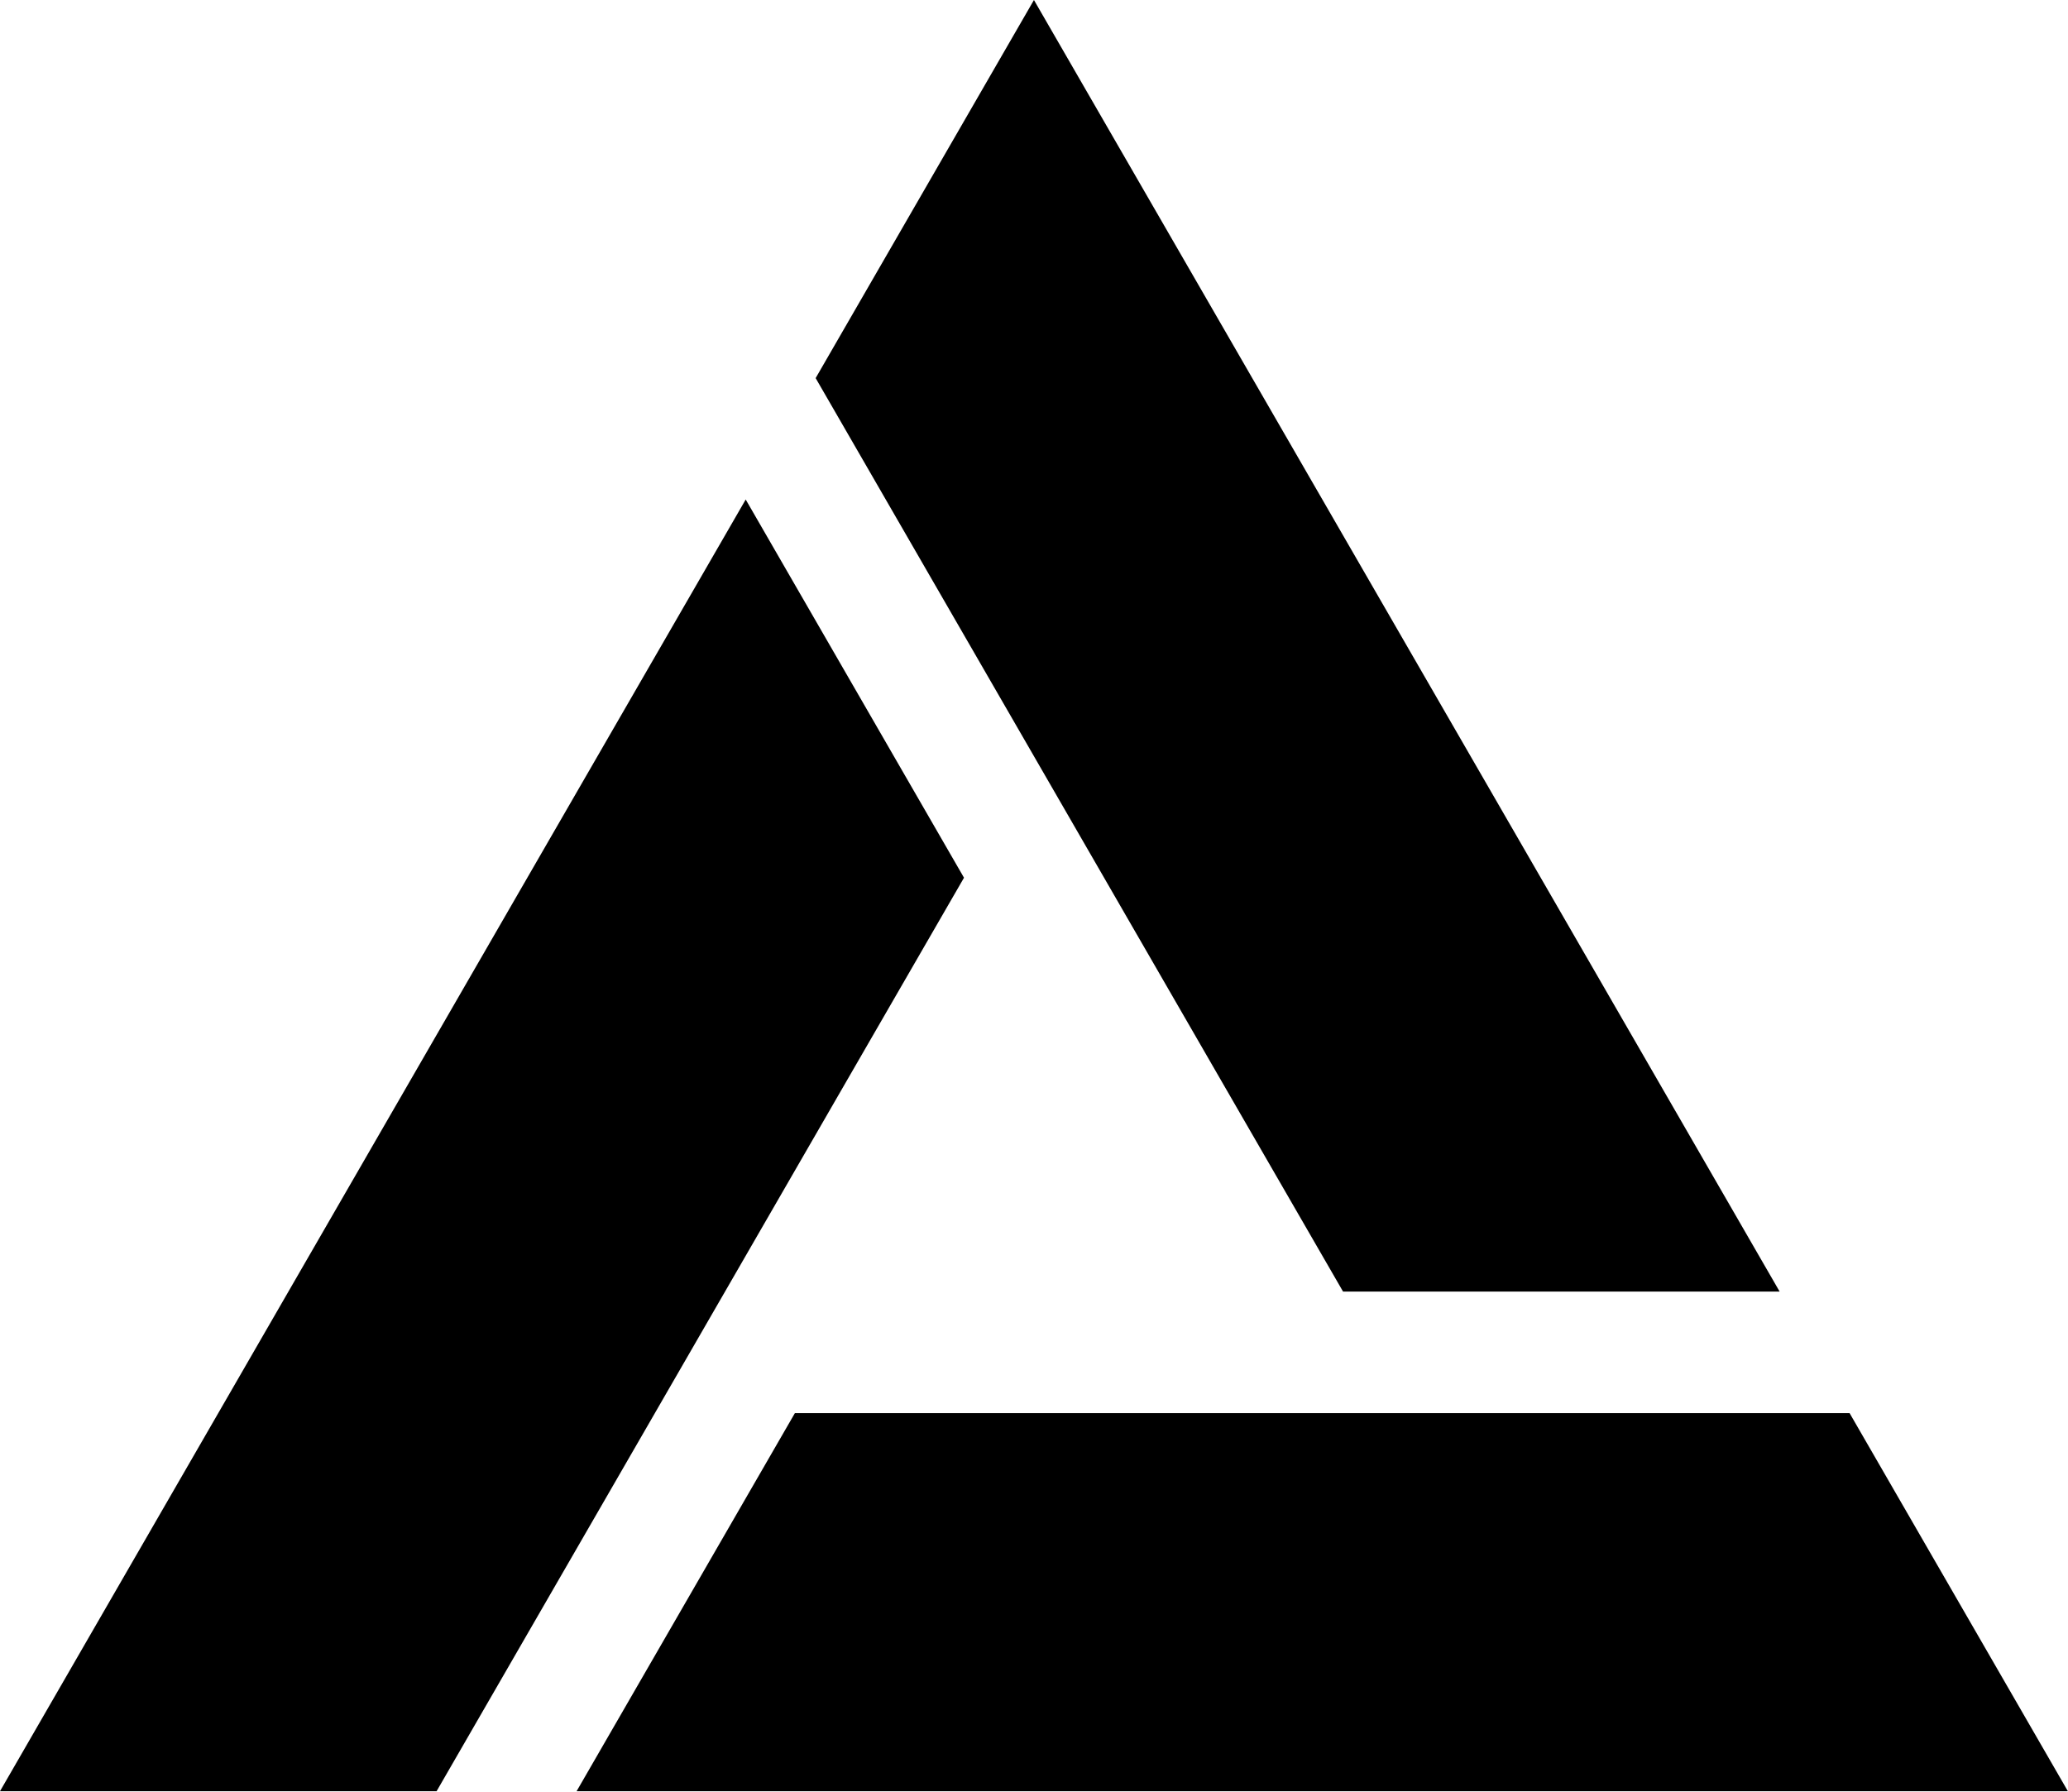
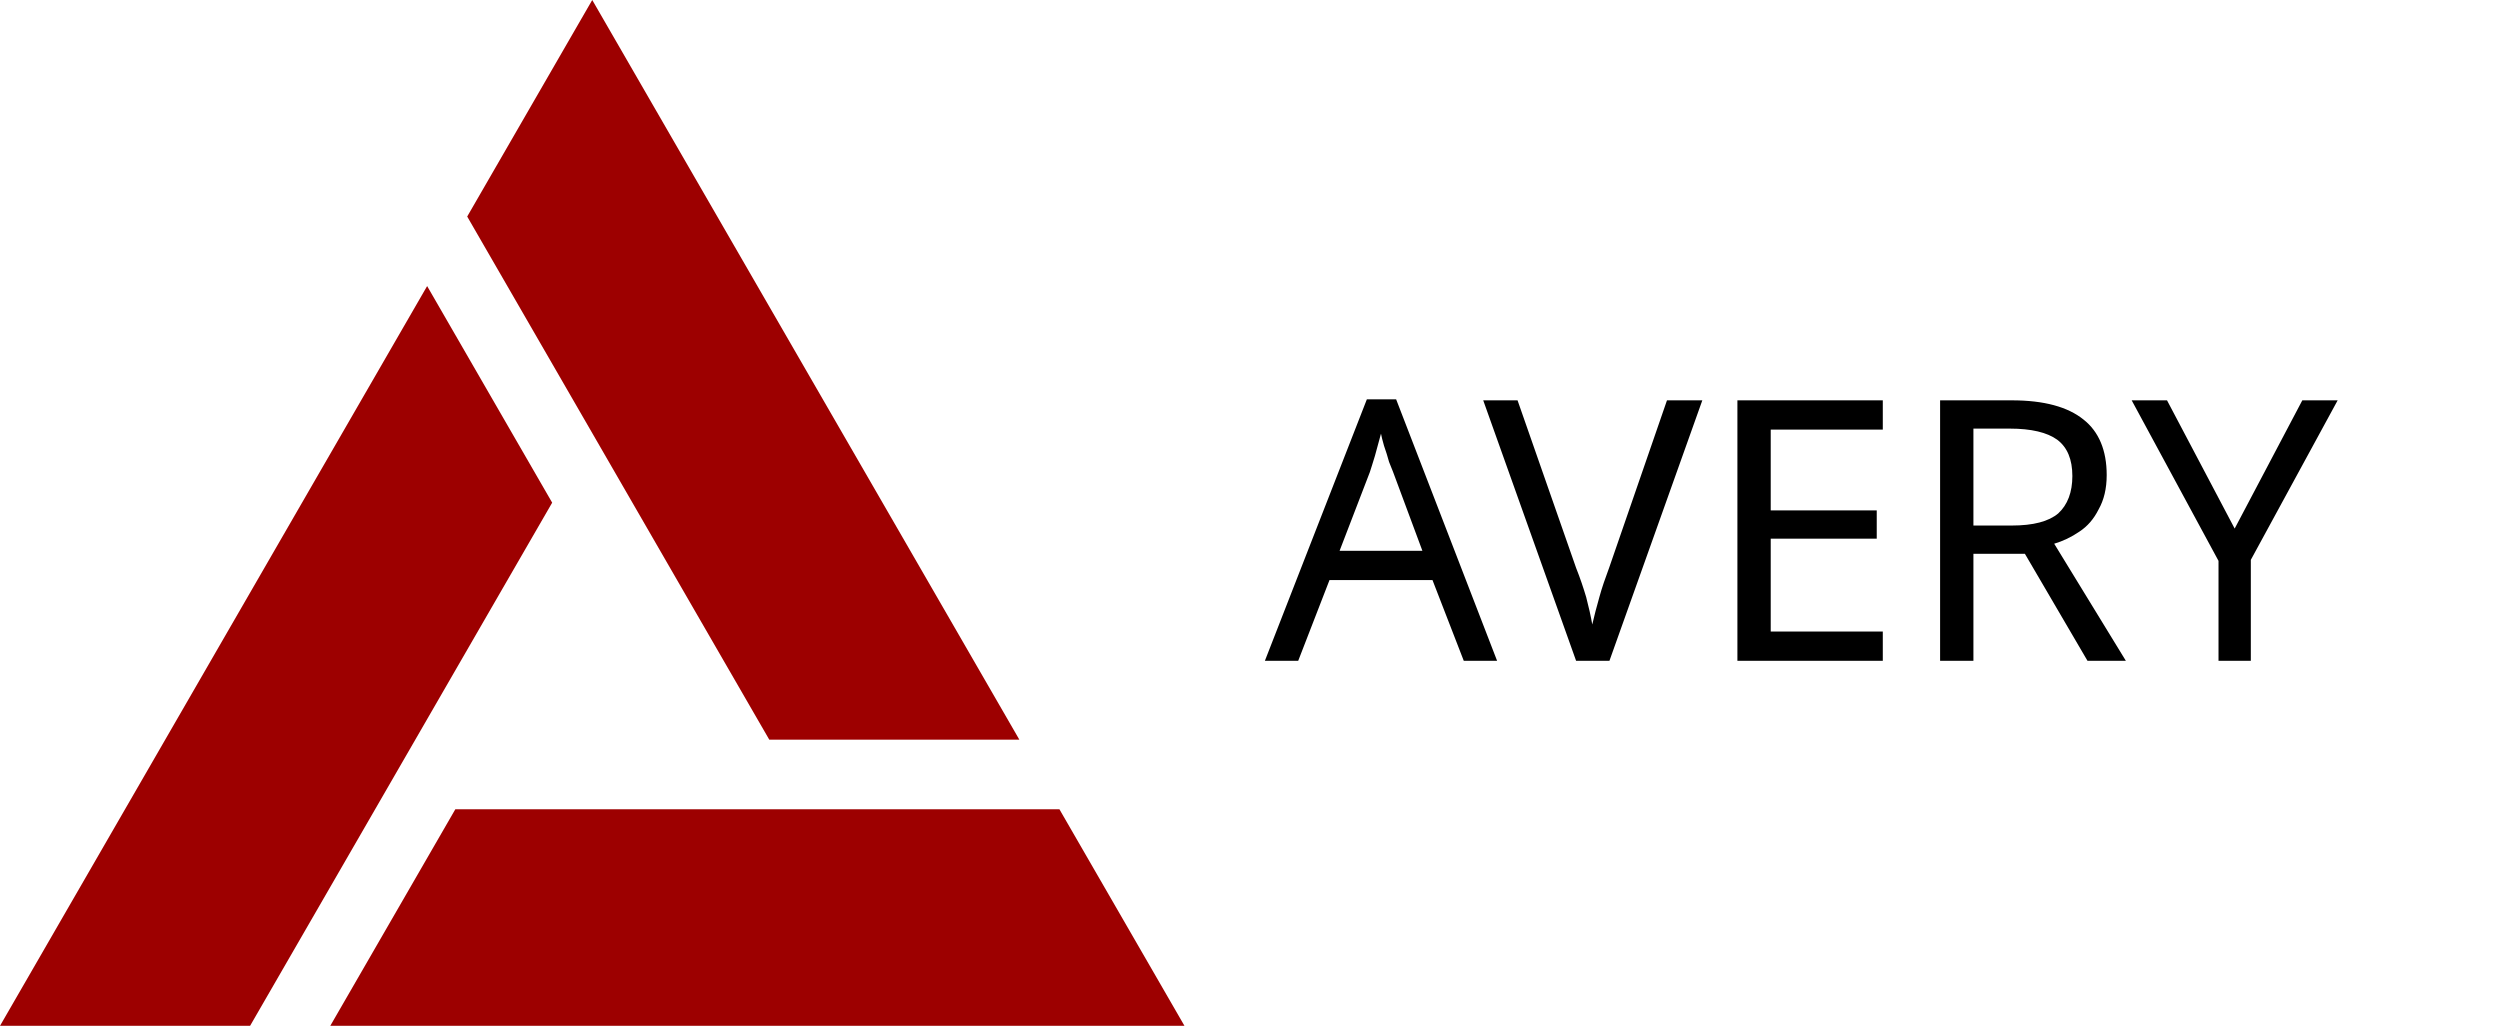
- <svg xmlns="http://www.w3.org/2000/svg" id="svg8" version="1.1" viewBox="0 0 18.331 15.875" height="60" width="69.282">
+ <svg xmlns="http://www.w3.org/2000/svg" id="svg8" version="1.1" viewBox="0 0 38.688 15.875" height="60" width="146.223">
  <defs id="defs2" />
-   <g transform="translate(0,-281.125)" id="layer1" style="fill:#000000;fill-opacity:1">
-     <path id="path4504" d="m 9.165,281.125 -1.935,3.351 1.935,3.351 0.84,1.455 0.84,1.455 1.06,1.835 h 3.87 l -2.027,-3.511 z M 6.61,285.552 4.583,289.062 0,297 h 3.87 l 1.935,-3.351 0.84,-1.455 0.84,-1.455 1.06,-1.835 z m 0.436,8.097 -1.935,3.351 h 4.054 9.165 l -1.935,-3.351 H 12.526 10.427 9.165 Z" style="opacity:1;fill:#000000;fill-opacity:1;stroke:none;stroke-width:0.117;stroke-linecap:butt;stroke-miterlimit:4;stroke-dasharray:none;stroke-opacity:1" />
+   <g transform="translate(0,-281.125)" id="layer1" style="fill:#9d0000;fill-opacity:1">
+     <path id="path4504" d="m 9.165,281.125 -1.935,3.351 1.935,3.351 0.84,1.455 0.84,1.455 1.06,1.835 h 3.87 l -2.027,-3.511 z M 6.61,285.552 4.583,289.062 0,297 h 3.87 l 1.935,-3.351 0.84,-1.455 0.84,-1.455 1.06,-1.835 z m 0.436,8.097 -1.935,3.351 h 4.054 9.165 l -1.935,-3.351 H 12.526 10.427 9.165 Z" style="opacity:1;fill:#9d0000;fill-opacity:1;stroke:none;stroke-width:0.117;stroke-linecap:butt;stroke-miterlimit:4;stroke-dasharray:none;stroke-opacity:1" />
  </g>
-   <text xml:space="preserve" style="font-style:normal;font-variant:normal;font-weight:normal;font-stretch:normal;font-size:10.583px;line-height:1.25;font-family:'Bebas Neue';-inkscape-font-specification:'Bebas Neue';letter-spacing:0px;word-spacing:0px;fill:#000000;fill-opacity:1;stroke:none;stroke-width:0.265" x="18.431" y="7.601" id="text1513">
-     <tspan id="tspan1511" x="18.431" y="7.601" style="stroke-width:0.265;-inkscape-font-specification:'Big John';font-family:'Big John';font-weight:normal;font-style:normal;font-stretch:normal;font-variant:normal">AVERY</tspan>
+   <text xml:space="preserve" style="font-style:normal;font-variant:normal;font-weight:normal;font-stretch:normal;font-size:10.583px;line-height:1.25;font-family:'Bebas Neue';-inkscape-font-specification:'Bebas Neue';letter-spacing:0px;word-spacing:0px;fill:#000000;fill-opacity:1;stroke:none;stroke-width:0.265" x="19.575" y="10.225" id="text1513">
+     <tspan id="tspan1511" x="19.575" y="10.225" style="font-style:normal;font-variant:normal;font-weight:normal;font-stretch:normal;font-size:5.644px;font-family:Montserrat;-inkscape-font-specification:Montserrat;stroke-width:0.265">AVERY</tspan>
  </text>
</svg>
